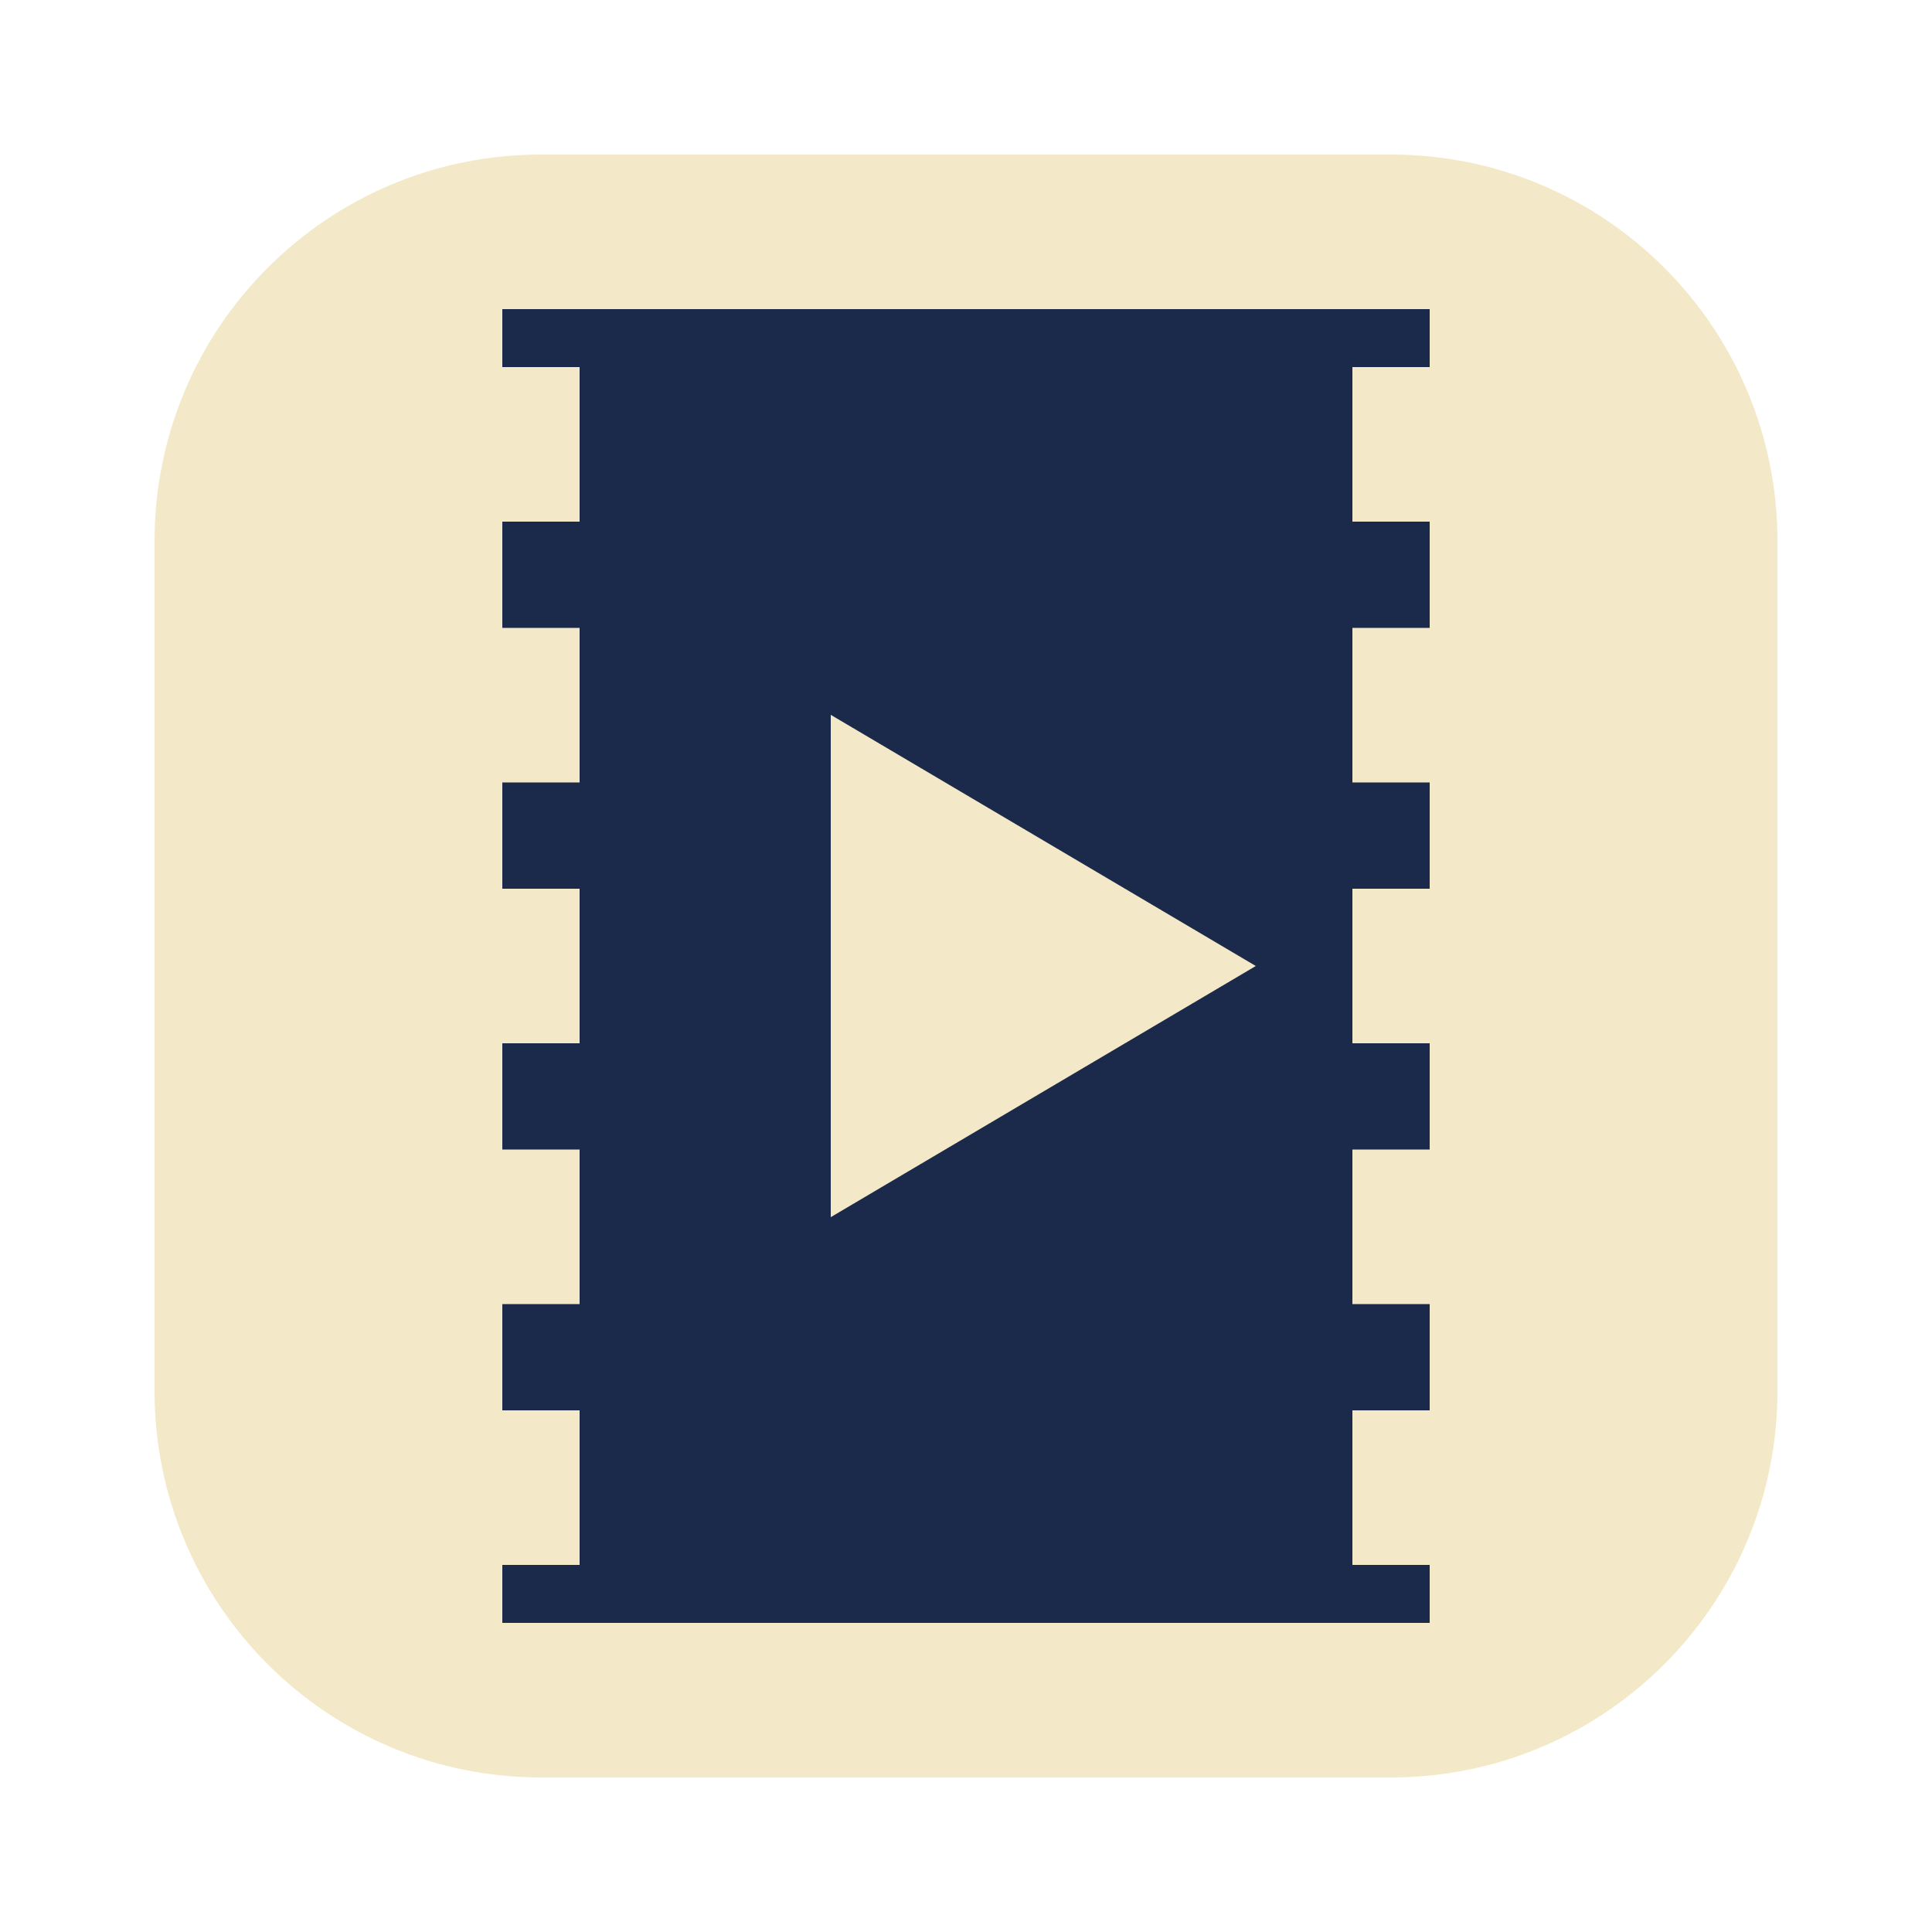
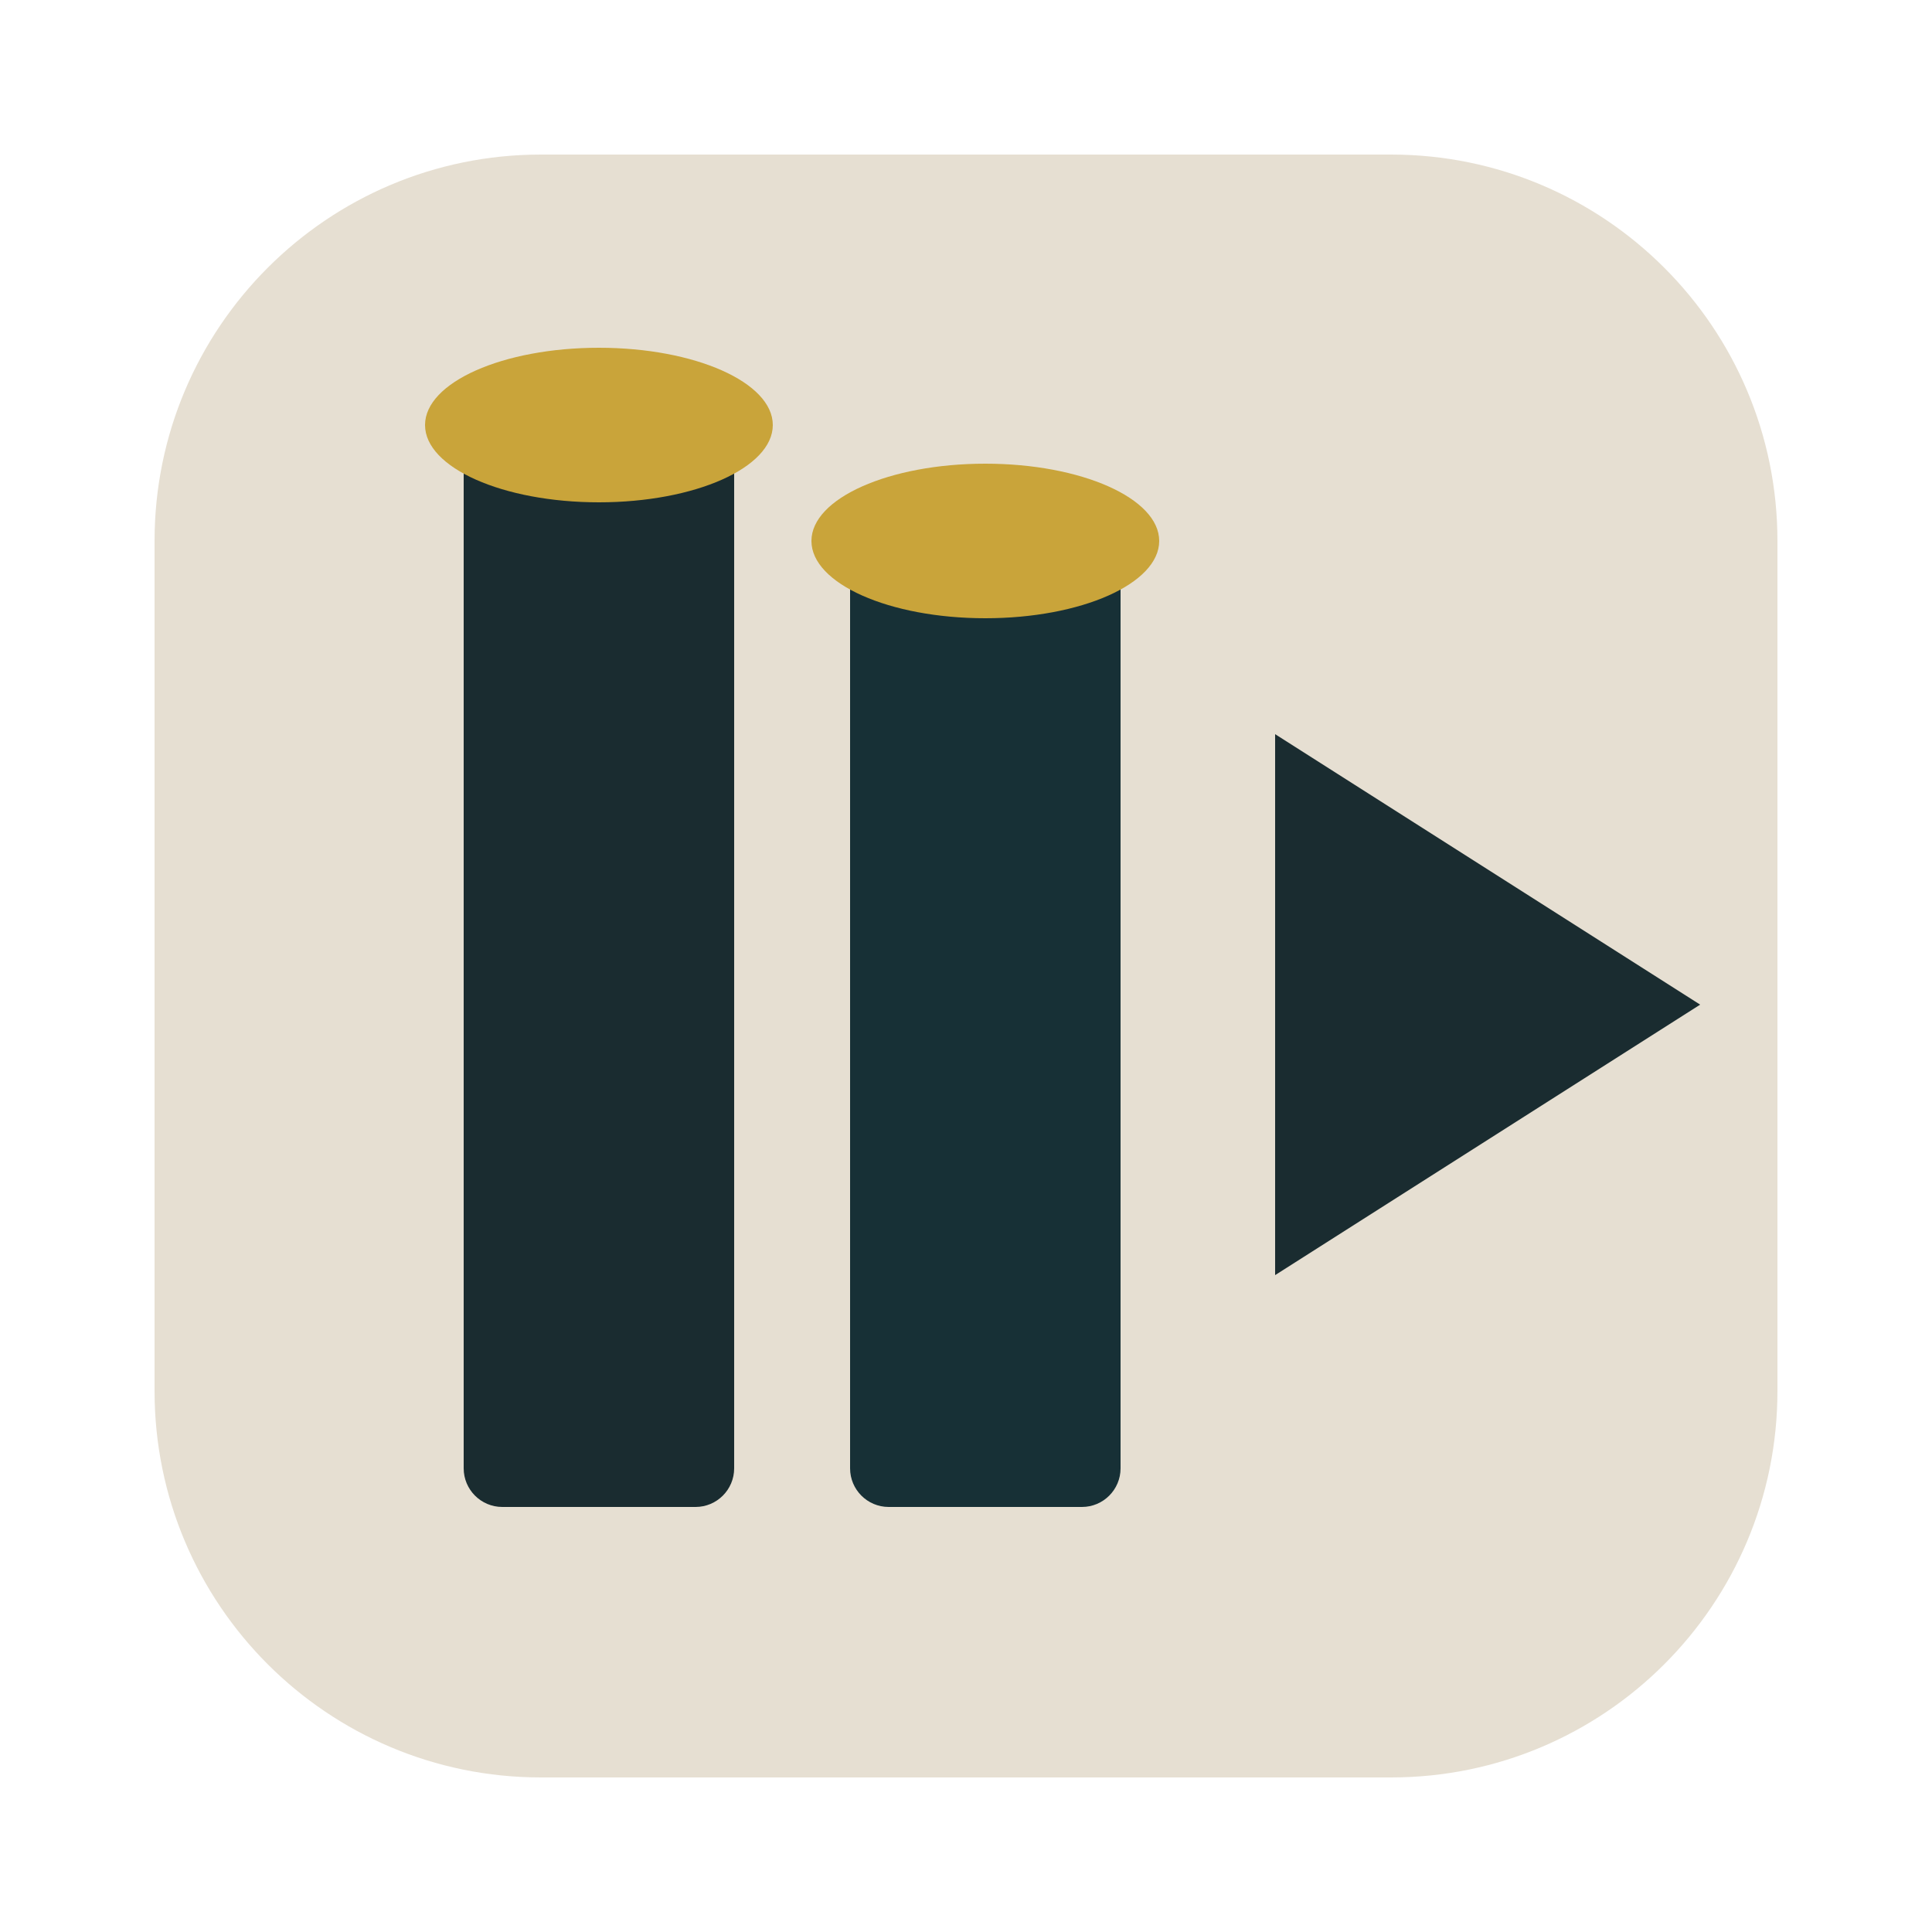
<svg xmlns="http://www.w3.org/2000/svg" viewBox="0 0 100 100">
-   <rect x="8" y="8" width="84" height="84" rx="20" fill="#F3E8C7" />
-   <rect x="26" y="16" width="48" height="68" fill="#1B2A4A" />
-   <rect x="22" y="19" width="8" height="8" fill="#F3E8C7" />
-   <rect x="22" y="32.5" width="8" height="8" fill="#F3E8C7" />
-   <rect x="22" y="46" width="8" height="8" fill="#F3E8C7" />
-   <rect x="22" y="59.5" width="8" height="8" fill="#F3E8C7" />
-   <rect x="22" y="73" width="8" height="8" fill="#F3E8C7" />
-   <rect x="70" y="19" width="8" height="8" fill="#F3E8C7" />
-   <rect x="70" y="32.5" width="8" height="8" fill="#F3E8C7" />
-   <rect x="70" y="46" width="8" height="8" fill="#F3E8C7" />
-   <rect x="70" y="59.5" width="8" height="8" fill="#F3E8C7" />
-   <rect x="70" y="73" width="8" height="8" fill="#F3E8C7" />
-   <polygon points="43,37 43,63 65,50" fill="#F3E8C7" />
+   <rect x="8" y="8" width="84" height="84" rx="20" fill="#E6DFD2" />
+   <rect x="24" y="22" width="14" height="56" rx="2" fill="#1A2C30" />
+   <rect x="44" y="28" width="14" height="50" rx="2" fill="#173036" />
+   <ellipse cx="31" cy="22" rx="9" ry="4" fill="#C9A43A" />
+   <ellipse cx="51" cy="28" rx="9" ry="4" fill="#C9A43A" />
+   <polygon points="66,38 66,66 88,52" fill="#1A2C30" />
</svg>
